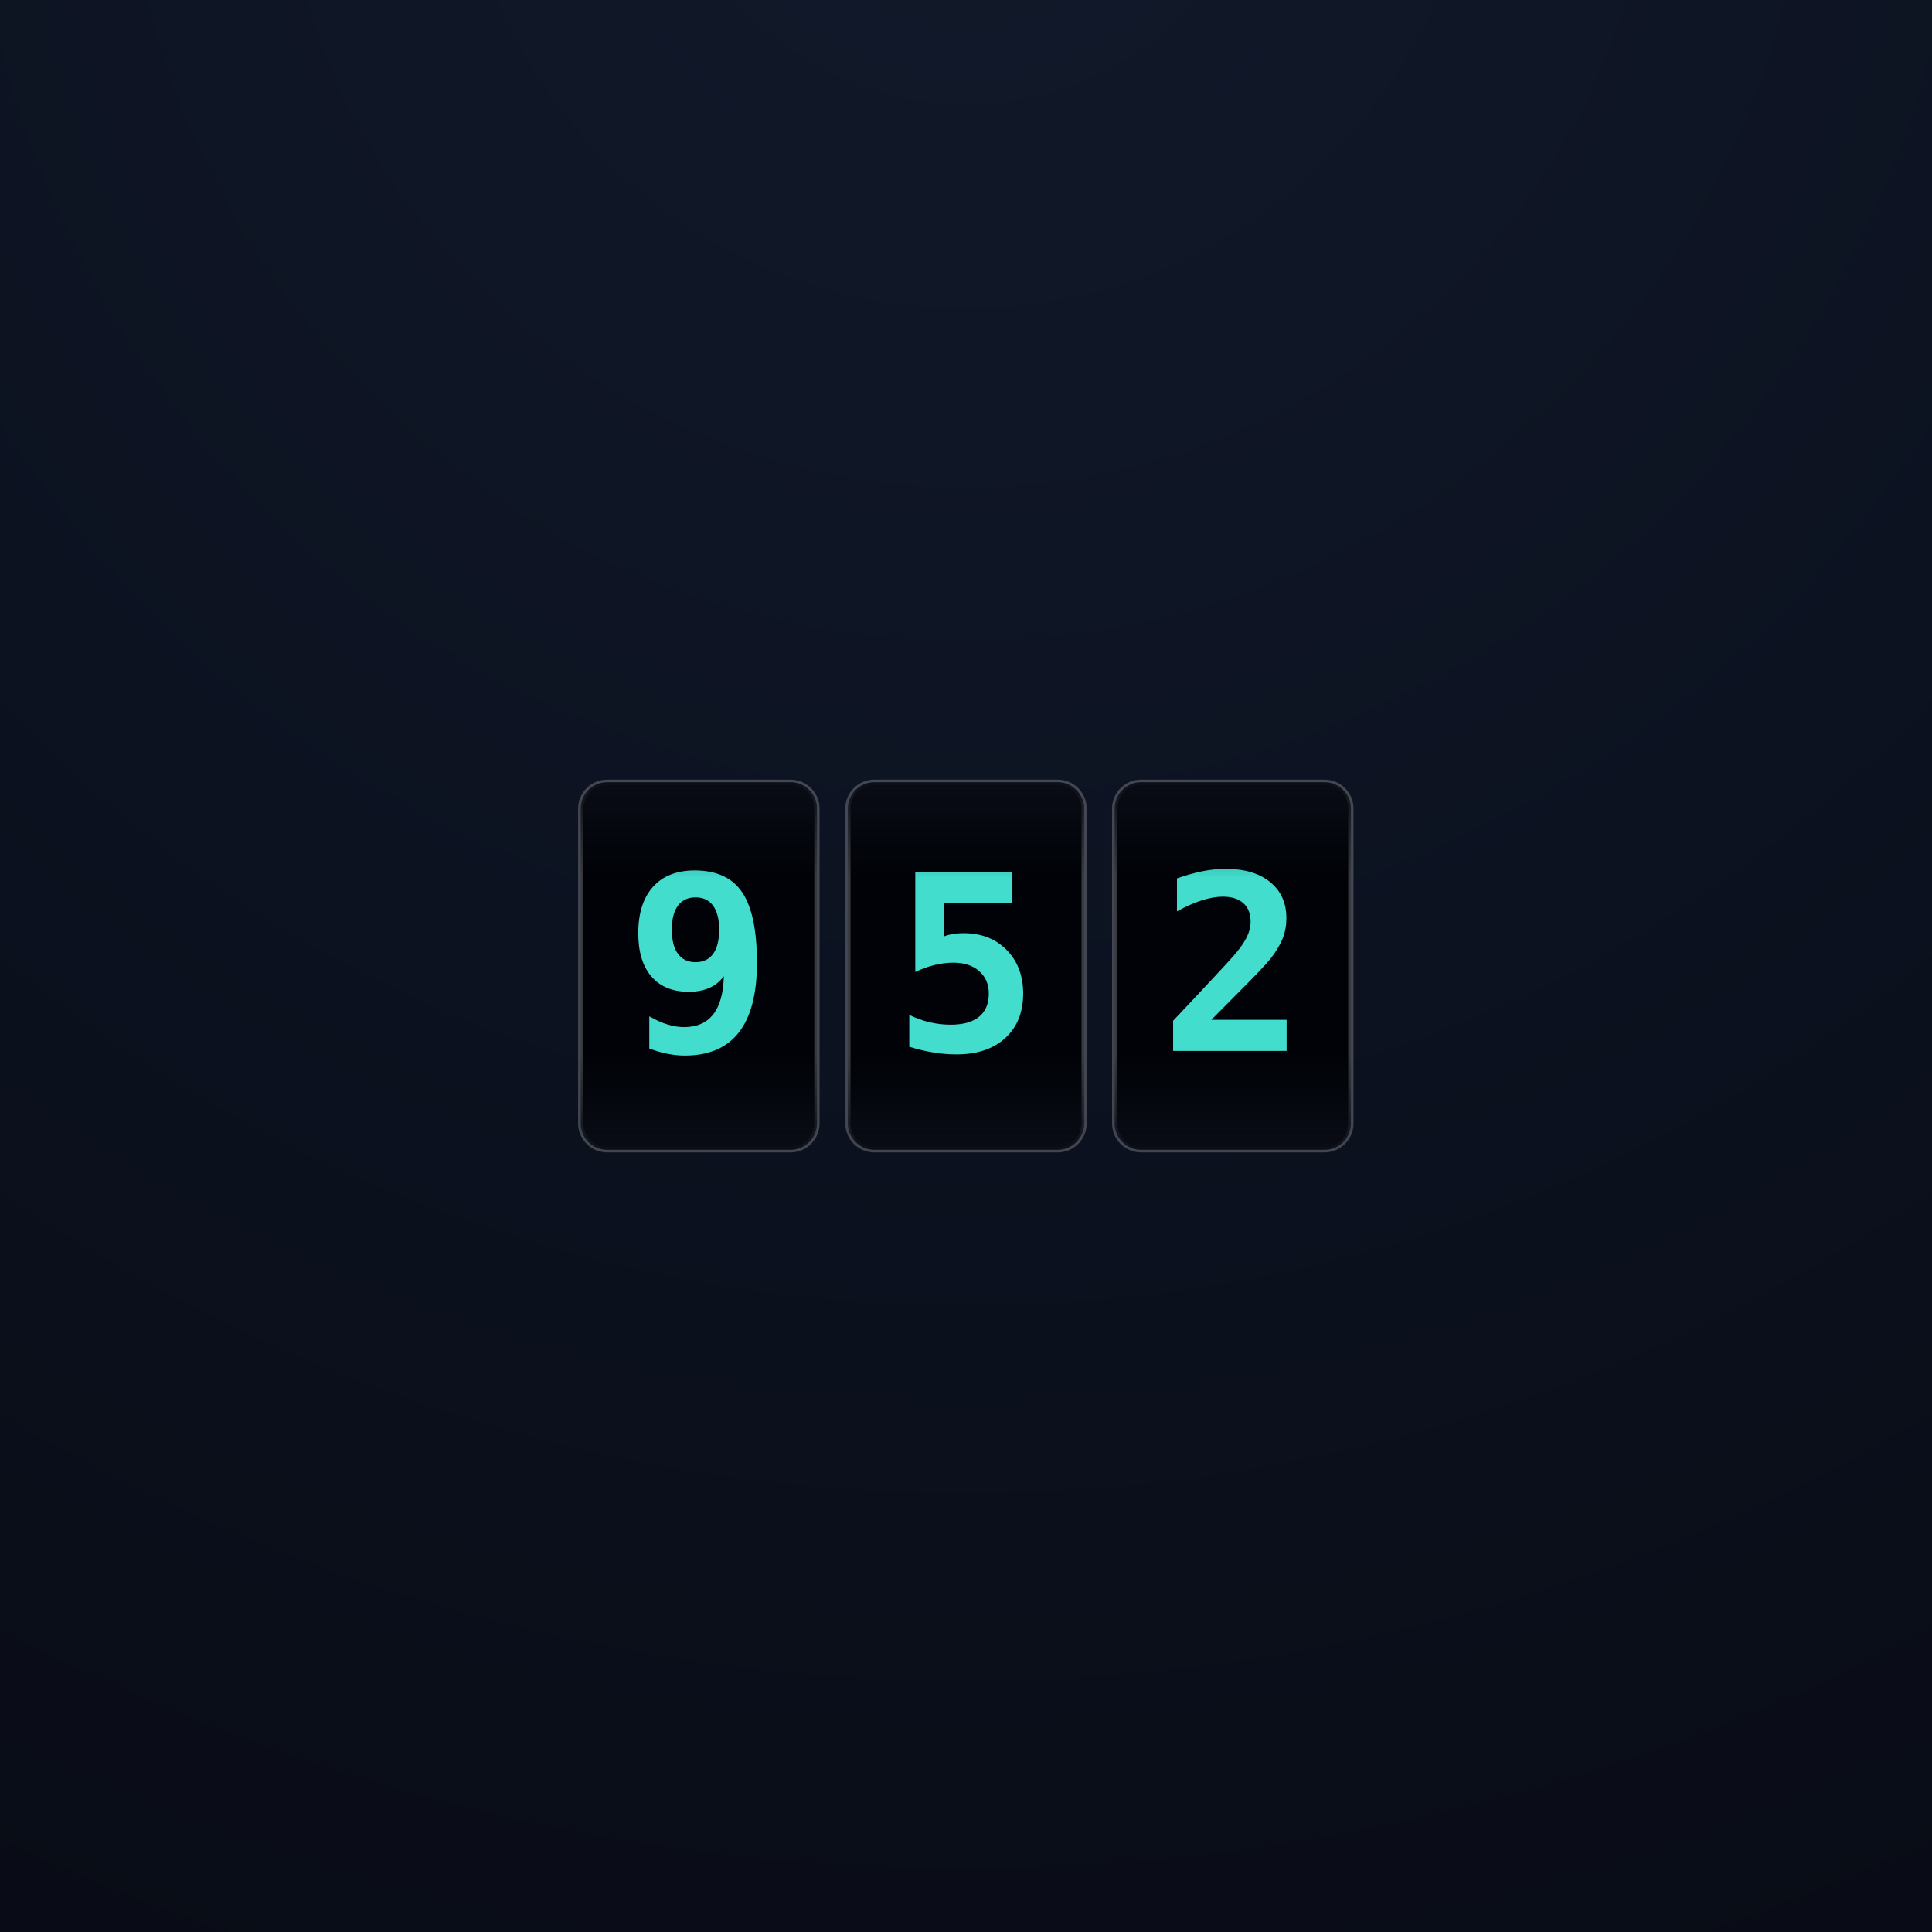
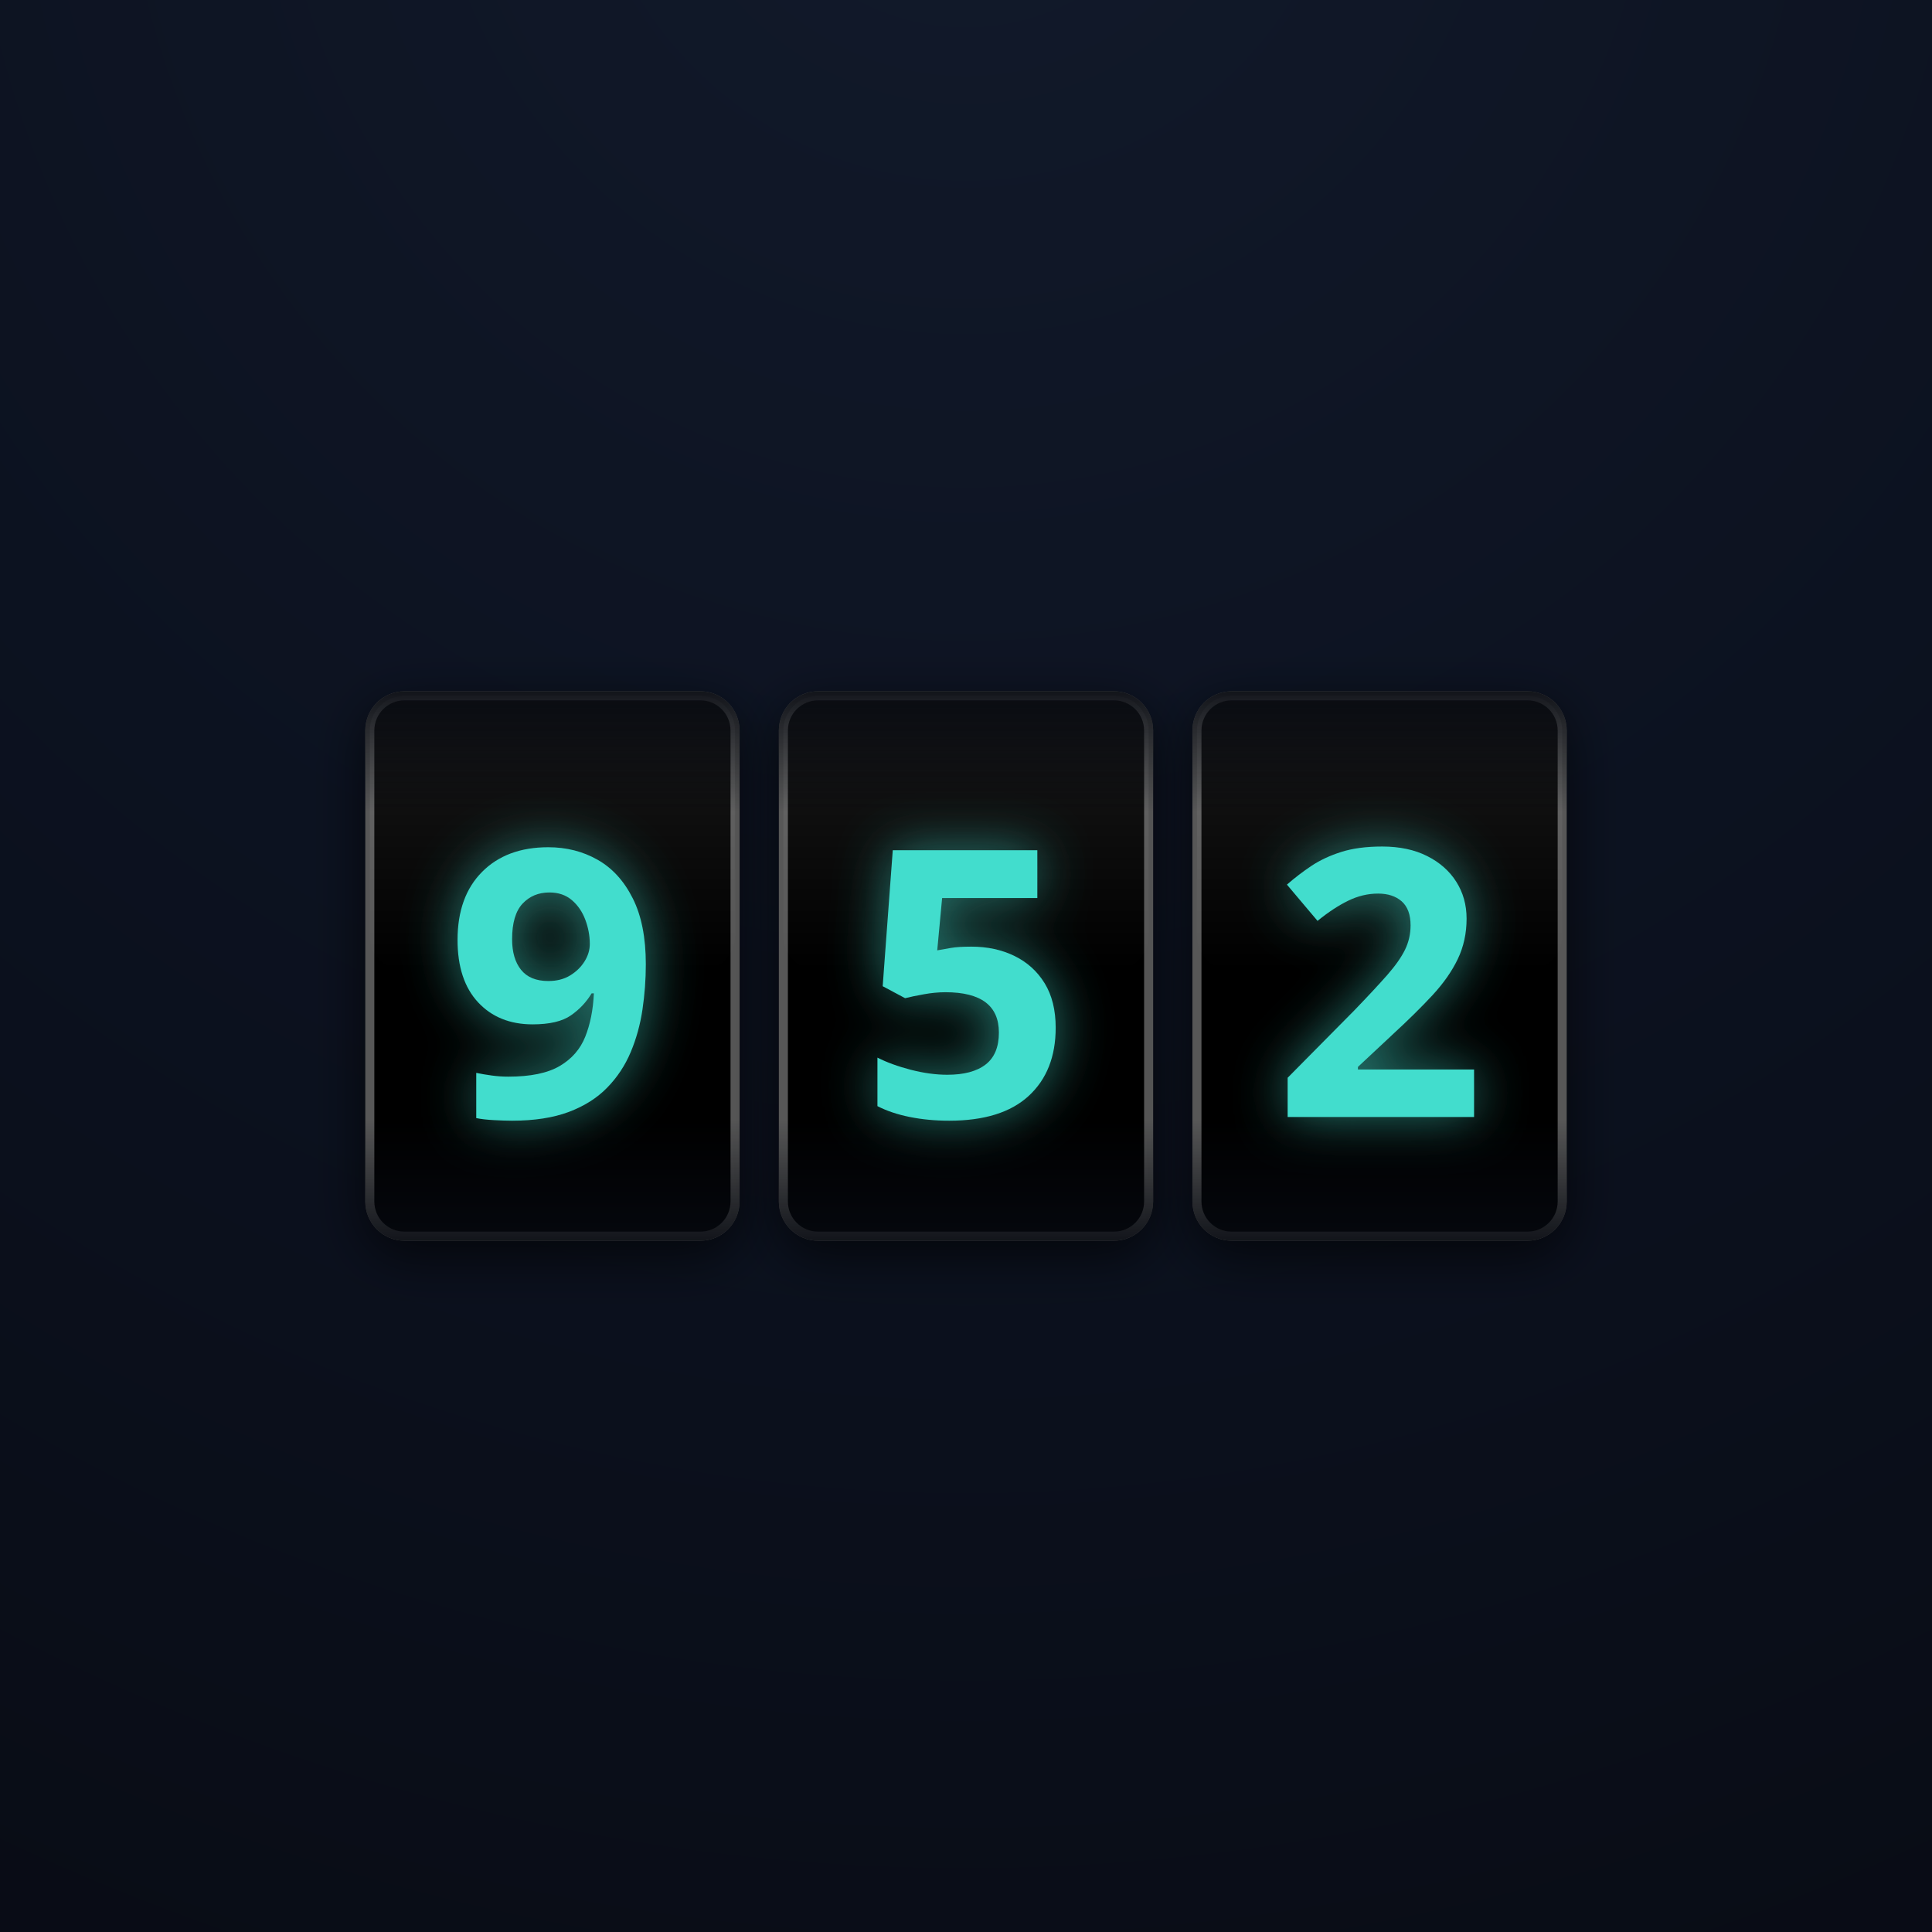
<svg xmlns="http://www.w3.org/2000/svg" width="512" height="512" viewBox="0 0 512 512">
  <defs>
    <radialGradient id="bg" cx="50%" cy="-10%" r="140%">
      <stop offset="0%" stop-color="#121a2b" />
      <stop offset="45%" stop-color="#0c1220" />
      <stop offset="100%" stop-color="#080a12" />
    </radialGradient>
+     <linearGradient id="bevel" x1="0" y1="0" x2="0" y2="1">
+       <stop offset="0%" stop-color="rgba(255,255,255,0.10)" />
+       <stop offset="100%" stop-color="rgba(255,255,255,0)" />
+     </linearGradient>
    <linearGradient id="lip" x1="0" y1="0" x2="0" y2="1">
-       <stop offset="0%" stop-color="rgba(10,13,22,0.95)" />
-       <stop offset="26%" stop-color="rgba(10,13,22,0)" />
-       <stop offset="74%" stop-color="rgba(10,13,22,0)" />
-       <stop offset="100%" stop-color="rgba(10,13,22,0.95)" />
+       <stop offset="0%" stop-color="rgba(6,9,16,0.85)" />
+       <stop offset="22%" stop-color="rgba(6,9,16,0)" />
+       <stop offset="78%" stop-color="rgba(6,9,16,0)" />
+       <stop offset="100%" stop-color="rgba(6,9,16,0.85)" />
    </linearGradient>
+     <filter id="lift" x="-30%" y="-30%" width="160%" height="160%">
+       <feDropShadow dx="0" dy="4" stdDeviation="7" flood-color="#000000" flood-opacity="0.65" />
+     </filter>
+     <filter id="bloom" x="-60%" y="-60%" width="220%" height="220%">
+       <feGaussianBlur in="SourceAlpha" stdDeviation="7" result="b" />
+       <feFlood flood-color="#43ddcd" flood-opacity="0.55" />
+       <feComposite in2="b" operator="in" result="glow" />
+       <feMerge>
+         <feMergeNode in="glow" />
+         <feMergeNode in="SourceGraphic" />
+       </feMerge>
+     </filter>
  </defs>
  <rect width="512" height="512" fill="url(#bg)" />
  <g>
-     <rect x="153.9" y="207.3" width="62.6" height="97.4" rx="7.0" fill="#000207" stroke="rgba(255,255,255,0.22)" stroke-width="1.39" />
-     <text x="185.2" y="256.0" fill="#43ddcd" font-family="JetBrains Mono, Menlo, monospace" font-weight="700" font-size="65" text-anchor="middle" dominant-baseline="central">9</text>
-     <rect x="153.9" y="207.3" width="62.6" height="97.4" rx="7.0" fill="url(#lip)" />
+     <rect x="96.8" y="183.2" width="99.2" height="145.6" rx="10.4" fill="#000206" filter="url(#lift)" />
+     <rect x="98.0" y="184.4" width="96.8" height="143.2" rx="9.2" fill="none" stroke="rgba(255,255,255,0.34)" stroke-width="2.40" />
+     <rect x="98.0" y="184.4" width="96.8" height="72.8" rx="9.2" fill="url(#bevel)" />
+     <text x="146.4" y="257.6" fill="#43ddcd" font-family="JetBrains Mono" font-weight="700" font-size="99" text-anchor="middle" dominant-baseline="central" filter="url(#bloom)">9</text>
+     <rect x="96.8" y="183.2" width="99.2" height="145.6" rx="10.4" fill="url(#lip)" />
  </g>
  <g>
-     <rect x="224.7" y="207.3" width="62.6" height="97.4" rx="7.0" fill="#000207" stroke="rgba(255,255,255,0.22)" stroke-width="1.39" />
-     <text x="256.0" y="256.0" fill="#43ddcd" font-family="JetBrains Mono, Menlo, monospace" font-weight="700" font-size="65" text-anchor="middle" dominant-baseline="central">5</text>
-     <rect x="224.7" y="207.3" width="62.6" height="97.4" rx="7.0" fill="url(#lip)" />
+     <rect x="206.4" y="183.2" width="99.2" height="145.6" rx="10.4" fill="#000206" filter="url(#lift)" />
+     <rect x="207.6" y="184.4" width="96.8" height="143.2" rx="9.2" fill="none" stroke="rgba(255,255,255,0.34)" stroke-width="2.40" />
+     <rect x="207.6" y="184.4" width="96.8" height="72.8" rx="9.2" fill="url(#bevel)" />
+     <text x="256.0" y="257.6" fill="#43ddcd" font-family="JetBrains Mono" font-weight="700" font-size="99" text-anchor="middle" dominant-baseline="central" filter="url(#bloom)">5</text>
+     <rect x="206.4" y="183.2" width="99.2" height="145.6" rx="10.4" fill="url(#lip)" />
  </g>
  <g>
-     <rect x="295.4" y="207.3" width="62.6" height="97.4" rx="7.0" fill="#000207" stroke="rgba(255,255,255,0.22)" stroke-width="1.39" />
-     <text x="326.8" y="256.0" fill="#43ddcd" font-family="JetBrains Mono, Menlo, monospace" font-weight="700" font-size="65" text-anchor="middle" dominant-baseline="central">2</text>
-     <rect x="295.4" y="207.3" width="62.6" height="97.4" rx="7.0" fill="url(#lip)" />
+     <rect x="316.0" y="183.2" width="99.2" height="145.6" rx="10.4" fill="#000206" filter="url(#lift)" />
+     <rect x="317.2" y="184.4" width="96.8" height="143.2" rx="9.2" fill="none" stroke="rgba(255,255,255,0.34)" stroke-width="2.40" />
+     <rect x="317.2" y="184.4" width="96.8" height="72.8" rx="9.2" fill="url(#bevel)" />
+     <text x="365.6" y="257.6" fill="#43ddcd" font-family="JetBrains Mono" font-weight="700" font-size="99" text-anchor="middle" dominant-baseline="central" filter="url(#bloom)">2</text>
+     <rect x="316.0" y="183.2" width="99.2" height="145.6" rx="10.4" fill="url(#lip)" />
  </g>
</svg>
